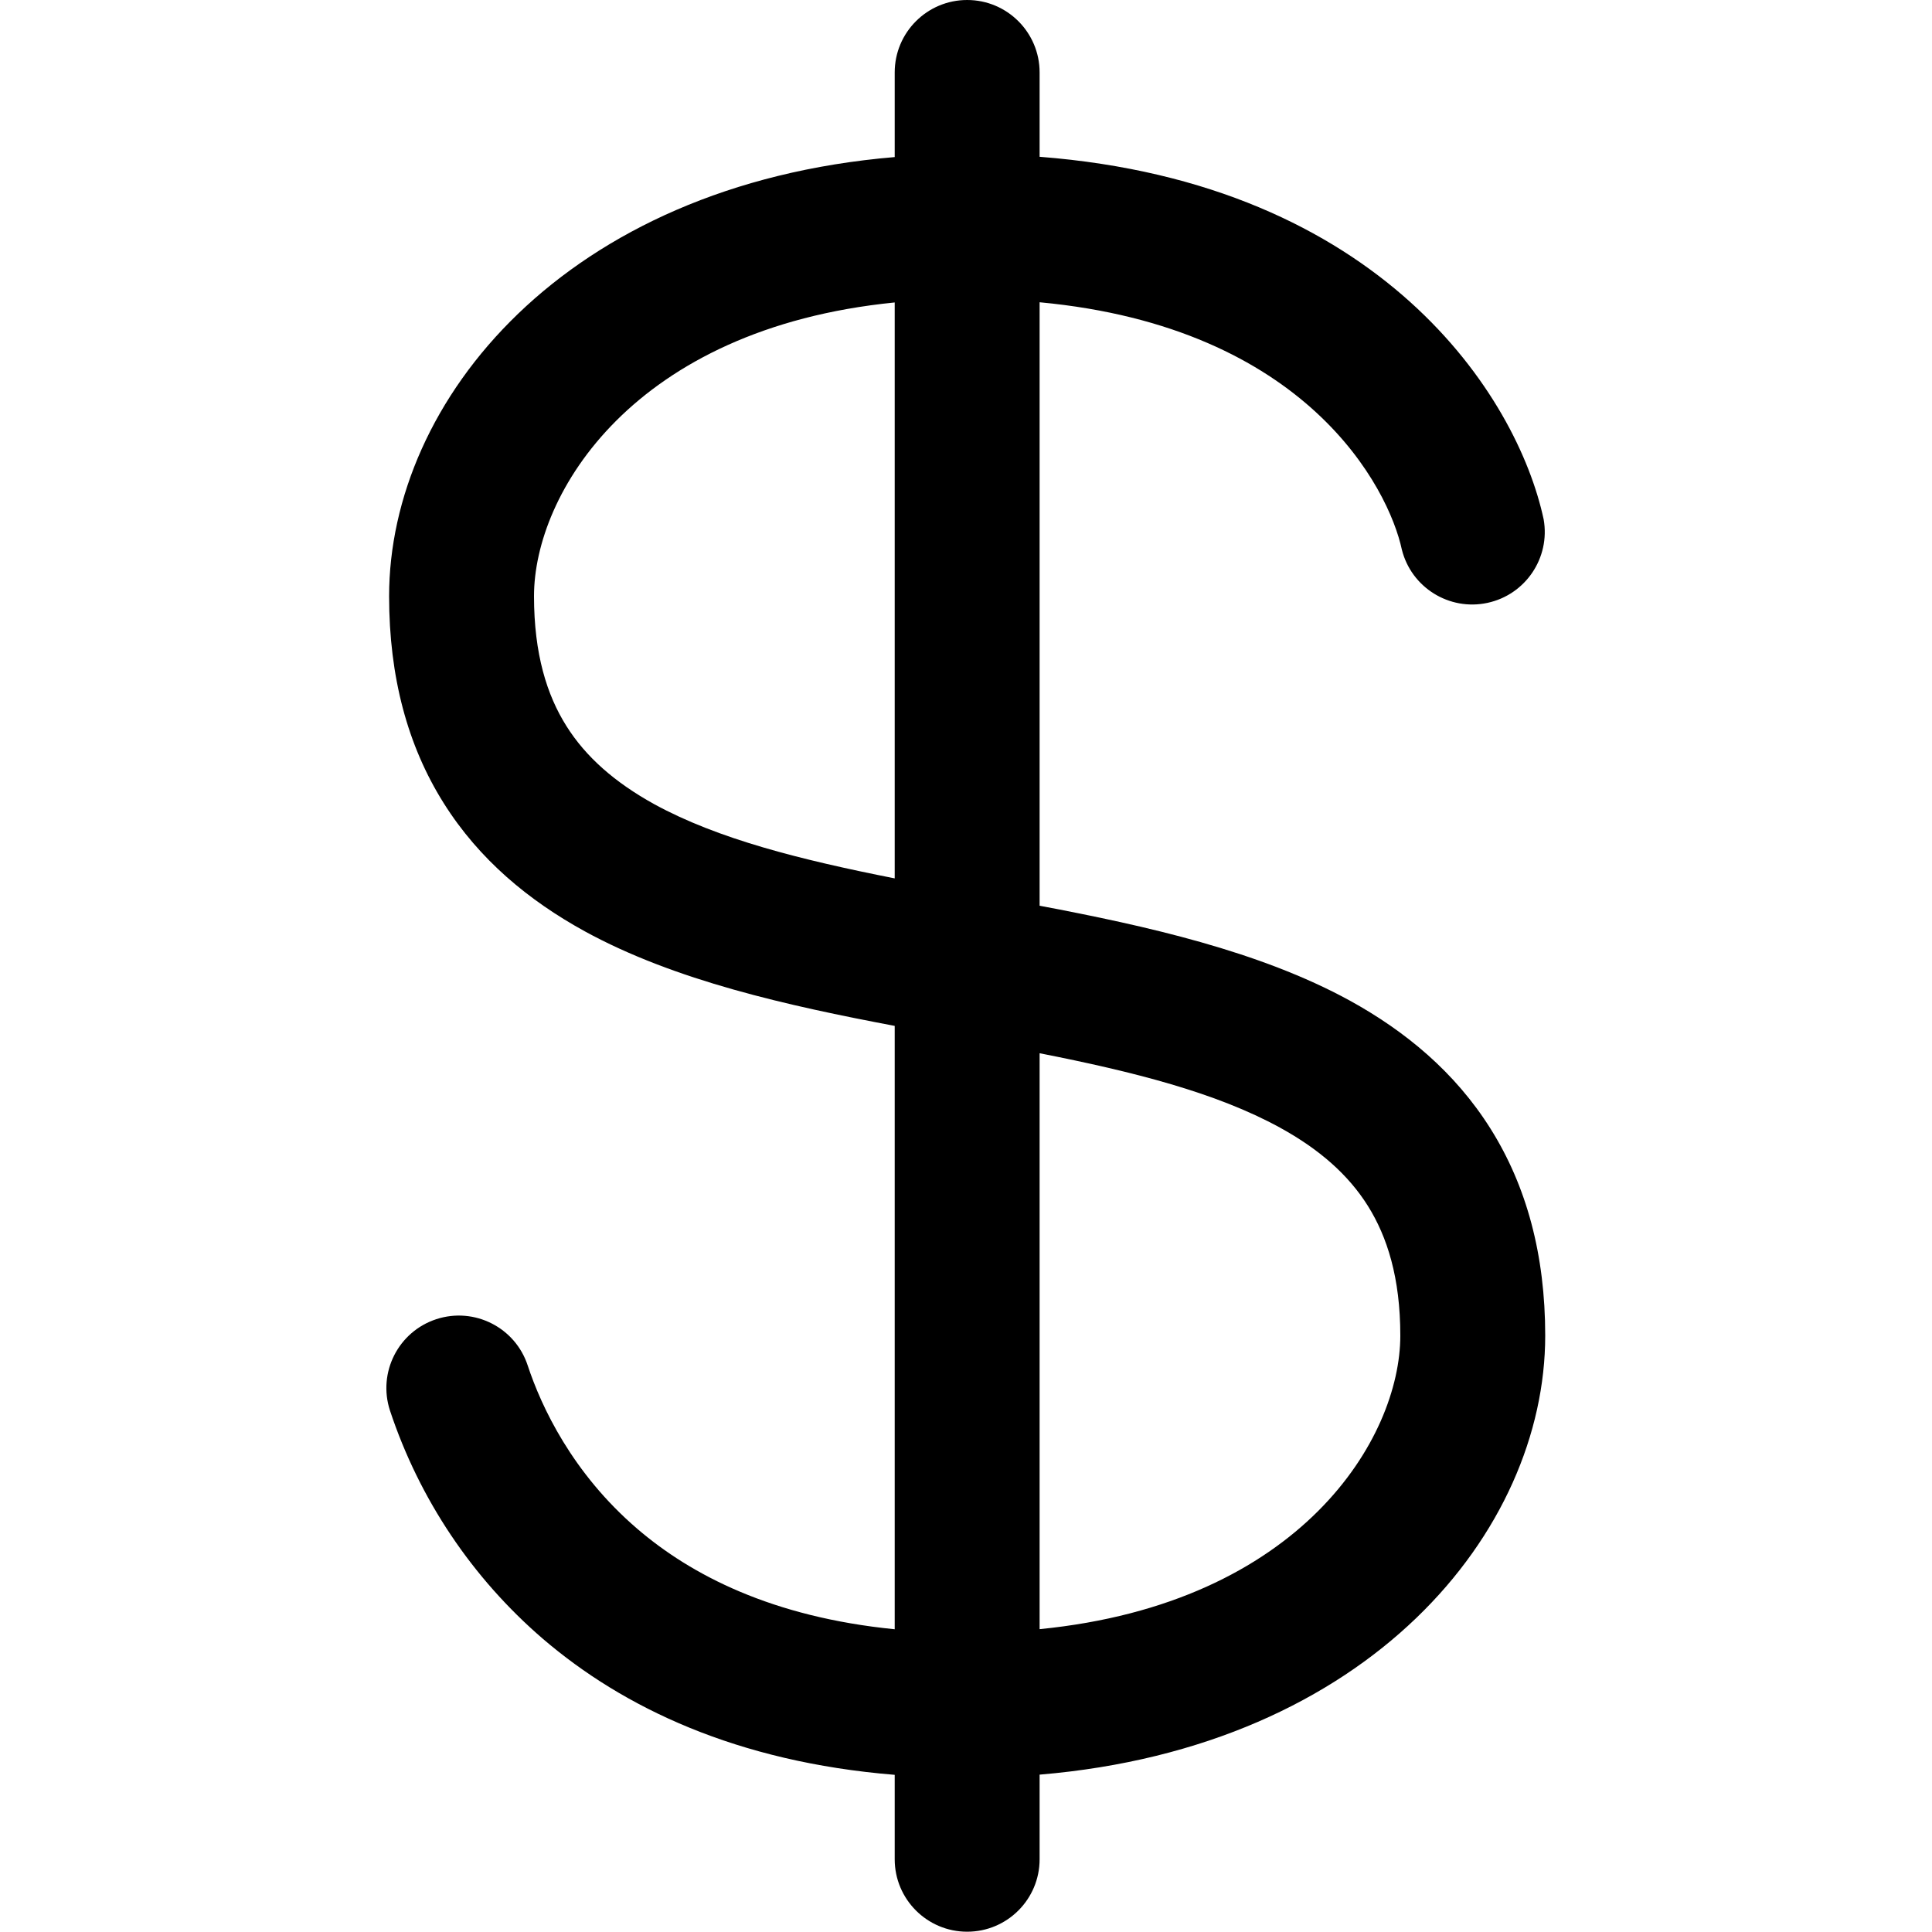
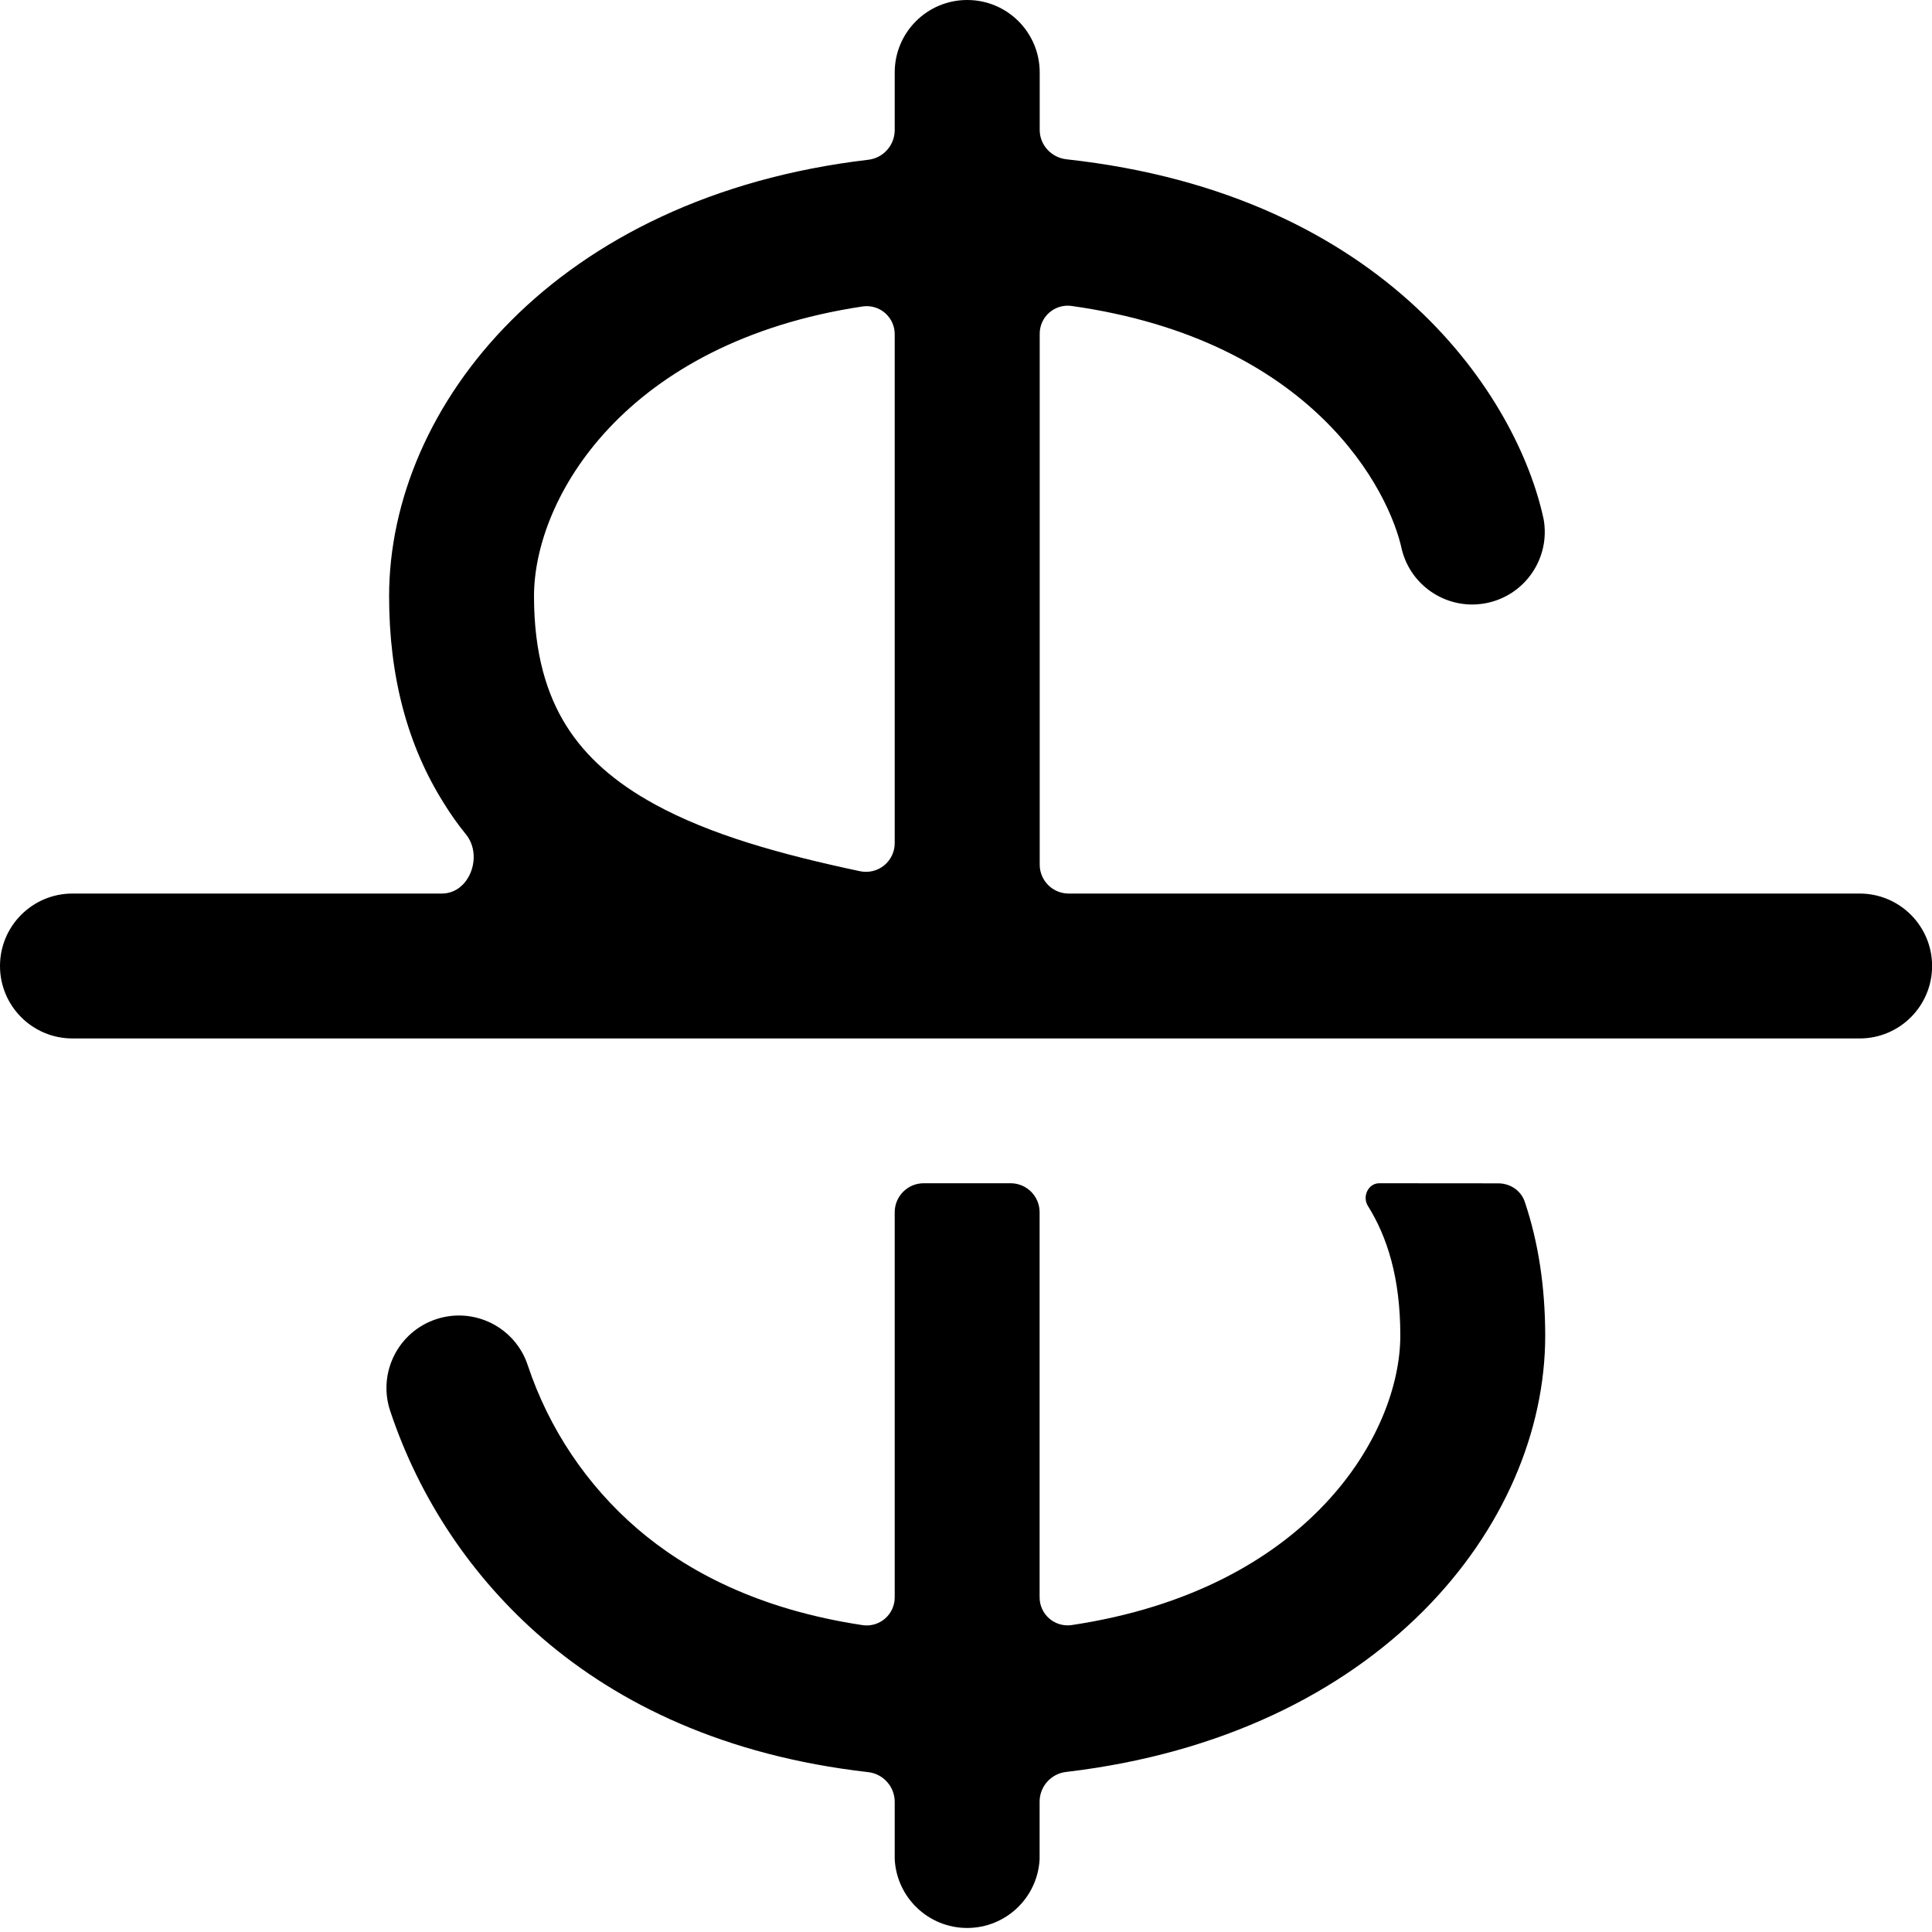
<svg xmlns="http://www.w3.org/2000/svg" width="20" height="20" fill="none" data-fui-icon="true" viewBox="0 0 20 20">
-   <path fill="currentColor" d="M10.012 0a.75.75 0 0 1 .75.75v.873c3.541.274 4.945 2.479 5.218 3.754a.751.751 0 0 1-1.468.313c-.136-.634-.982-2.303-3.75-2.561v6.247c1.105.209 2.275.47 3.209.981.573.315 1.09.739 1.46 1.329.372.593.565 1.304.565 2.14 0 2.024-1.817 4.259-5.234 4.545v.876a.75.75 0 0 1-1.5 0v-.874c-1.633-.133-2.81-.695-3.642-1.408a5.33 5.33 0 0 1-1.583-2.363.75.75 0 0 1 1.426-.466c.14.424.46 1.112 1.134 1.69.557.478 1.395.914 2.665 1.04V10.62c-1.105-.209-2.276-.468-3.21-.98-.573-.315-1.09-.738-1.46-1.328-.372-.592-.564-1.304-.564-2.14 0-2.025 1.818-4.259 5.234-4.546V.75a.75.75 0 0 1 .75-.75m.75 16.865c2.71-.268 3.734-1.98 3.734-3.039 0-.599-.136-1.024-.336-1.343-.202-.322-.502-.586-.91-.81-.66-.362-1.513-.578-2.488-.77zm-1.5-13.734c-2.71.27-3.734 1.982-3.734 3.04 0 .6.134 1.025.335 1.344.202.322.503.585.91.81.66.361 1.514.575 2.489.768z" />
+   <path fill="currentColor" d="M15.51 12.25c.123 0 .235.074.274.19q.211.625.212 1.386c0 1.968-1.72 4.136-4.959 4.517a.31.31 0 0 0-.275.303v.6a.751.751 0 0 1-1.5 0v-.597a.31.31 0 0 0-.275-.304c-1.49-.17-2.582-.708-3.366-1.381a5.33 5.33 0 0 1-1.583-2.362.75.75 0 0 1 1.426-.467 3.83 3.83 0 0 0 1.133 1.69c.508.436 1.249.836 2.337.999a.29.29 0 0 0 .328-.29v-3.985a.3.3 0 0 1 .3-.3h.9a.3.3 0 0 1 .3.3v3.984a.29.29 0 0 0 .33.29c2.463-.369 3.404-1.982 3.404-2.998 0-.598-.136-1.023-.336-1.342-.06-.097.004-.234.118-.234zM10.013 0a.75.75 0 0 1 .75.75v.595c0 .157.122.287.277.304 3.337.365 4.676 2.487 4.94 3.728a.751.751 0 0 1-1.468.313c-.129-.608-.914-2.17-3.42-2.523a.29.29 0 0 0-.329.291V8.95a.3.3 0 0 0 .3.3h8.188a.75.75 0 0 1 0 1.5H.75a.75.75 0 0 1 0-1.5h3.824c.287 0 .43-.39.25-.612a3 3 0 0 1-.231-.326c-.373-.593-.565-1.304-.565-2.14 0-1.97 1.721-4.138 4.96-4.518a.31.31 0 0 0 .274-.304v-.6a.75.75 0 0 1 .75-.75m-.75 3.462a.29.29 0 0 0-.33-.29c-2.463.37-3.404 1.985-3.404 3 0 .598.135 1.024.335 1.342.202.322.503.586.911.81.578.317 1.304.52 2.13.695a.297.297 0 0 0 .358-.292z" />
</svg>
